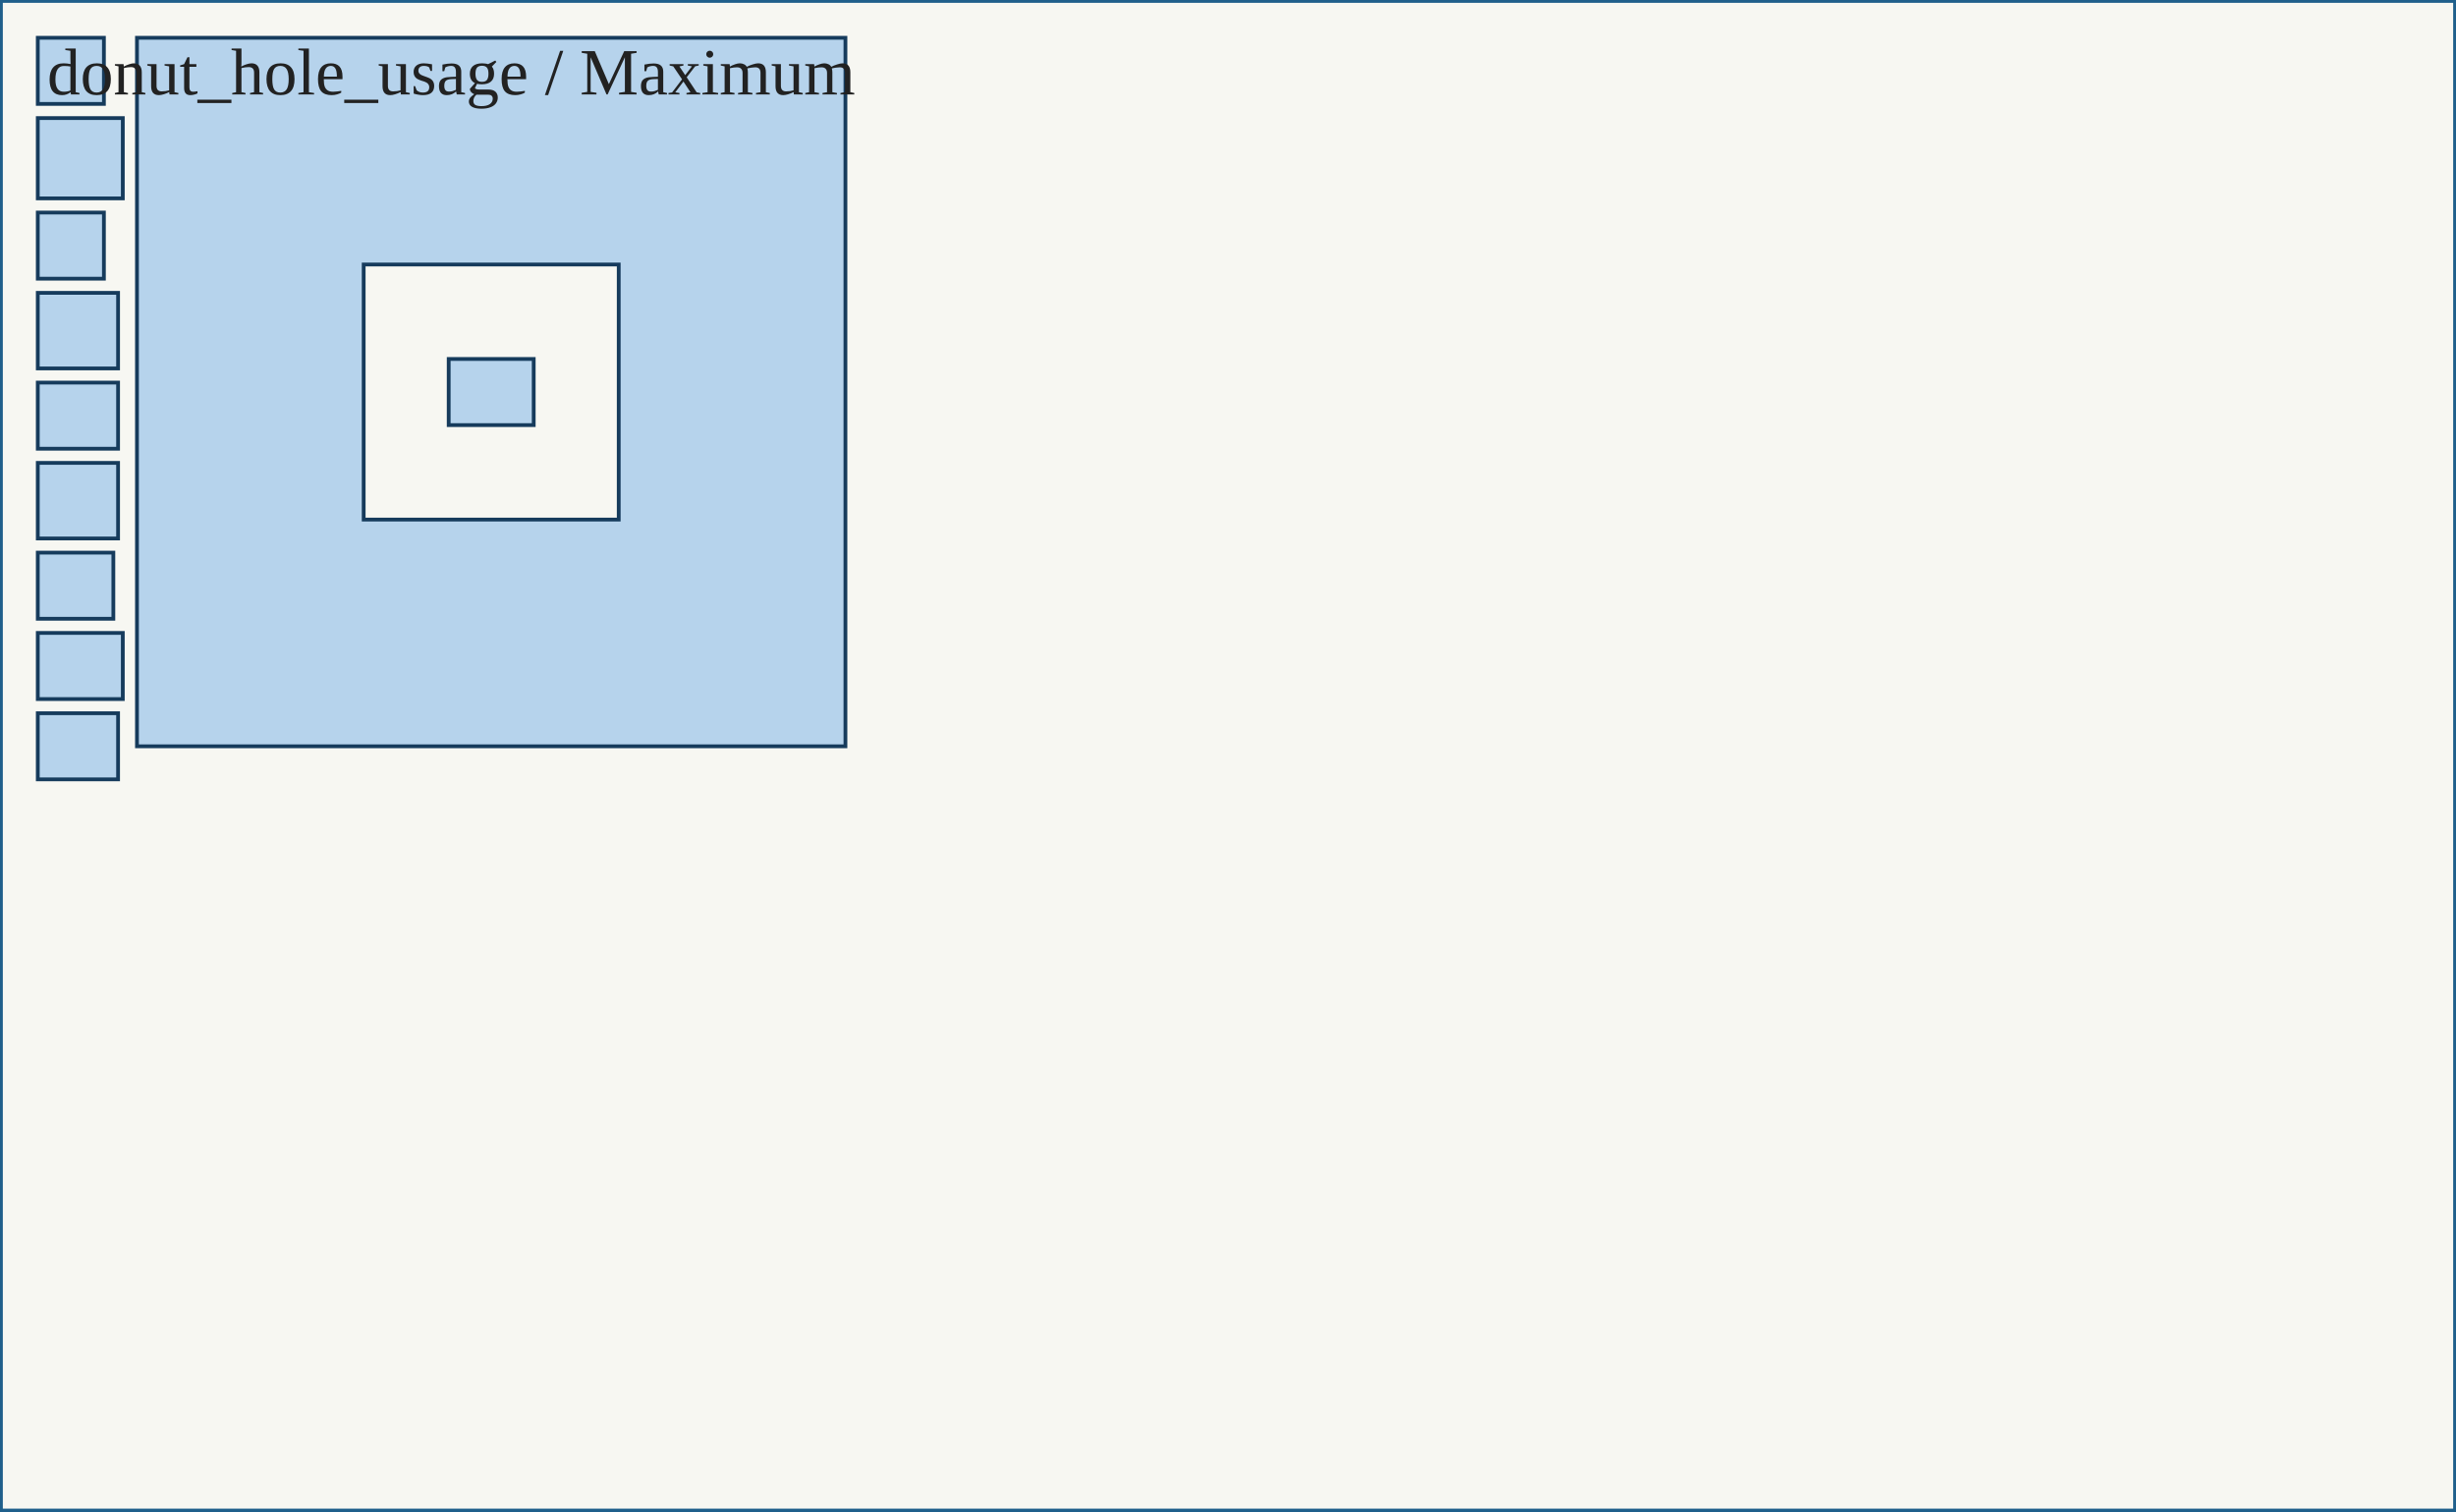
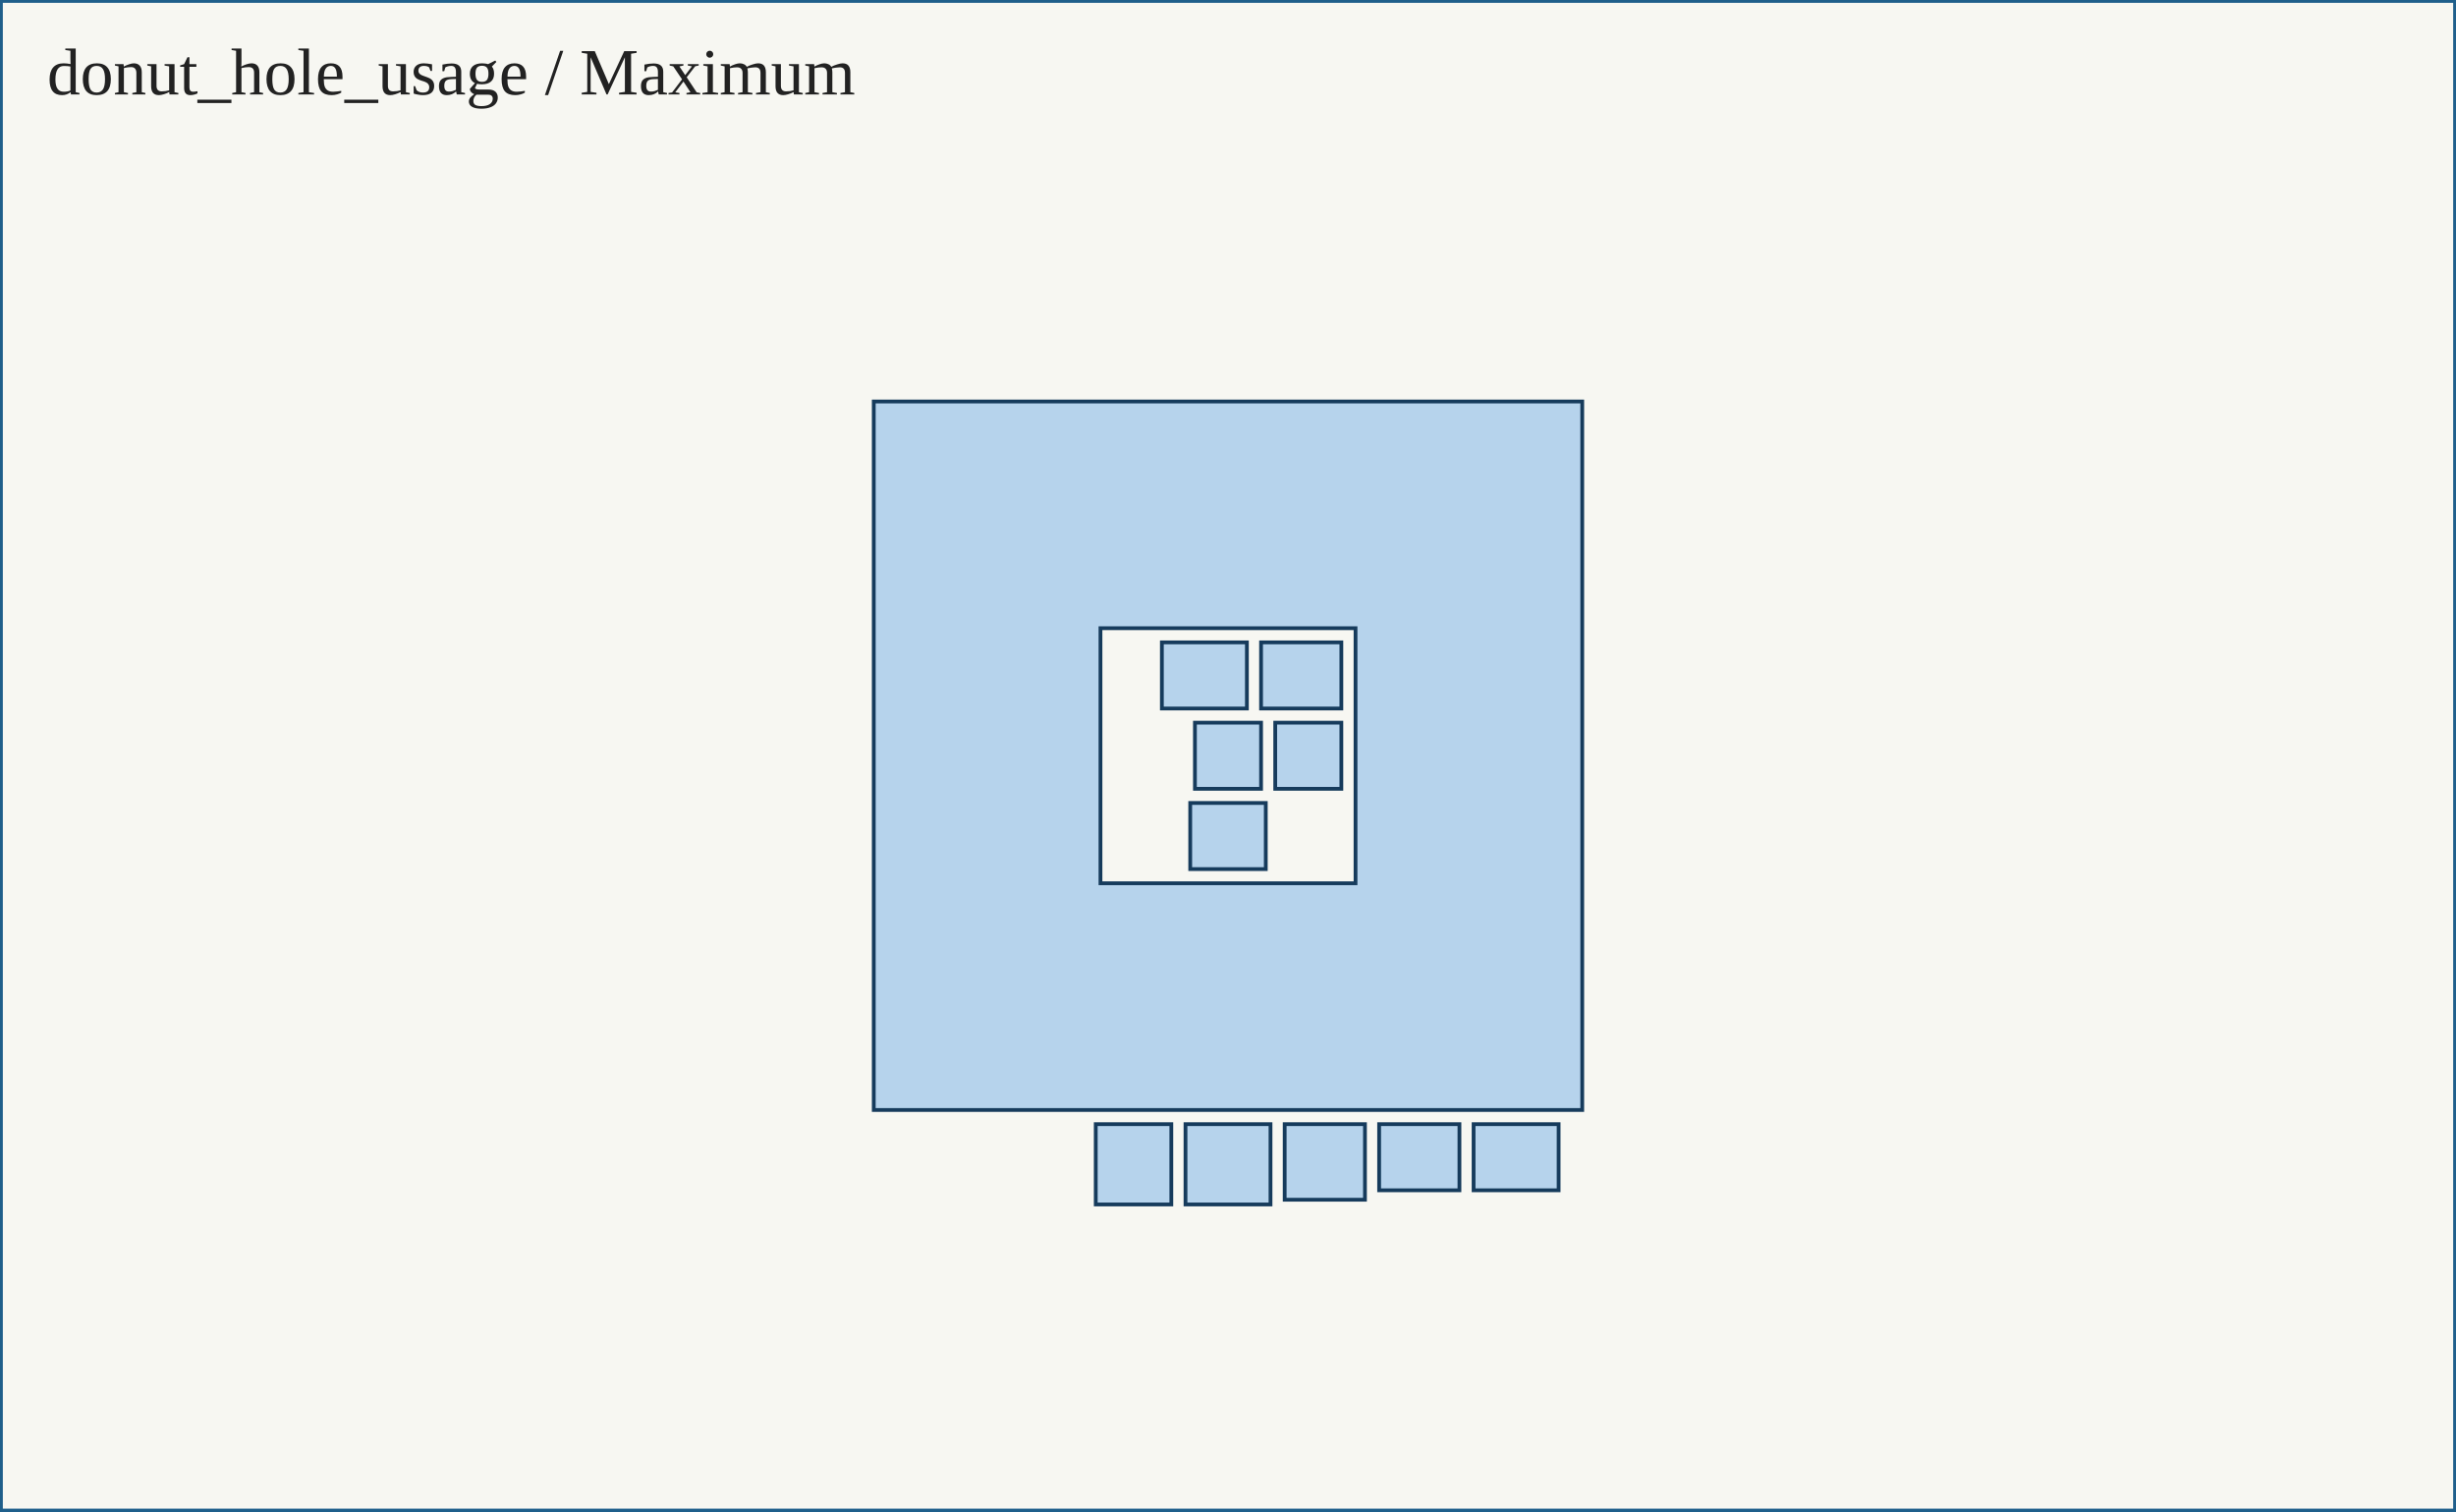
<svg xmlns="http://www.w3.org/2000/svg" width="520.000" height="320.000" viewBox="0 0 520.000 320.000">
  <rect x="0" y="0" width="520.000" height="320.000" fill="#f7f7f2" />
  <g fill="none" stroke="#2a2a2a" stroke-width="1.2">
    <path d="M 0.000 0.000 L 520.000 0.000 L 520.000 320.000 L 0.000 320.000 L 0.000 0.000 Z" stroke="#1f5f8b" />
  </g>
  <g fill="#86b8e7" fill-opacity="0.58" stroke="#163b5c" stroke-width="0.8">
    <g id="part-0">
-       <path d="M 29.000 8.000 L 179.000 8.000 L 179.000 158.000 L 29.000 158.000 L 29.000 8.000 Z" />
-       <path d="M 77.000 56.000 L 77.000 110.000 L 131.000 110.000 L 131.000 56.000 L 77.000 56.000 Z" fill="#f7f7f2" fill-opacity="1" stroke="#163b5c" />
+       <path d="M 185.000 85.000 L 335.000 85.000 L 335.000 235.000 L 185.000 235.000 L 185.000 85.000 Z" />
+       <path d="M 233.000 133.000 L 233.000 187.000 L 287.000 187.000 L 287.000 133.000 L 233.000 133.000 Z" fill="#f7f7f2" fill-opacity="1" stroke="#163b5c" />
    </g>
    <g id="part-1">
-       <path d="M 8.000 45.000 L 22.000 45.000 L 22.000 59.000 L 8.000 59.000 L 8.000 45.000 Z" />
+       <path d="M 270.000 153.000 L 284.000 153.000 L 284.000 167.000 L 270.000 167.000 L 270.000 153.000 Z" />
    </g>
    <g id="part-2">
-       <path d="M 25.000 62.000 L 25.000 78.000 L 8.000 78.000 L 8.000 62.000 L 25.000 62.000 Z" />
+       <path d="M 289.000 238.000 L 289.000 254.000 L 272.000 254.000 L 272.000 238.000 L 289.000 238.000 Z" />
    </g>
    <g id="part-3">
-       <path d="M 8.000 134.000 L 26.000 134.000 L 26.000 148.000 L 8.000 148.000 L 8.000 134.000 Z" />
+       <path d="M 246.000 136.000 L 264.000 136.000 L 264.000 150.000 L 246.000 150.000 L 246.000 136.000 Z" />
    </g>
    <g id="part-4">
-       <path d="M 25.000 81.000 L 25.000 95.000 L 8.000 95.000 L 8.000 81.000 L 25.000 81.000 Z" />
+       <path d="M 309.000 238.000 L 309.000 252.000 L 292.000 252.000 L 292.000 238.000 L 309.000 238.000 Z" />
    </g>
    <g id="part-5">
-       <path d="M 8.000 117.000 L 24.000 117.000 L 24.000 131.000 L 8.000 131.000 L 8.000 117.000 Z" />
+       <path d="M 252.000 170.000 L 268.000 170.000 L 268.000 184.000 L 252.000 184.000 L 252.000 170.000 Z" />
    </g>
    <g id="part-6">
-       <path d="M 8.000 25.000 L 26.000 25.000 L 26.000 42.000 L 8.000 42.000 L 8.000 25.000 Z" />
+       <path d="M 251.000 238.000 L 269.000 238.000 L 269.000 255.000 L 251.000 255.000 L 251.000 238.000 Z" />
    </g>
    <g id="part-7">
-       <path d="M 8.000 8.000 L 22.000 8.000 L 22.000 22.000 L 8.000 22.000 L 8.000 8.000 Z" />
+       <path d="M 253.000 153.000 L 267.000 153.000 L 267.000 167.000 L 253.000 167.000 L 253.000 153.000 Z" />
    </g>
    <g id="part-8">
-       <path d="M 25.000 98.000 L 25.000 114.000 L 8.000 114.000 L 8.000 98.000 L 25.000 98.000 Z" />
+       <path d="M 232.000 238.000 L 248.000 238.000 L 248.000 255.000 L 232.000 255.000 L 232.000 238.000 Z" />
    </g>
    <g id="part-9">
-       <path d="M 113.000 90.000 L 95.000 90.000 L 95.000 76.000 L 113.000 76.000 L 113.000 90.000 Z" />
+       <path d="M 312.000 238.000 L 330.000 238.000 L 330.000 252.000 L 312.000 252.000 L 312.000 238.000 Z" />
    </g>
    <g id="part-10">
-       <path d="M 25.000 151.000 L 25.000 165.000 L 8.000 165.000 L 8.000 151.000 L 25.000 151.000 Z" />
+       <path d="M 284.000 136.000 L 284.000 150.000 L 267.000 150.000 L 267.000 136.000 L 284.000 136.000 Z" />
    </g>
  </g>
  <text x="10" y="20" font-size="14" fill="#222">donut_hole_usage / Maximum</text>
</svg>
